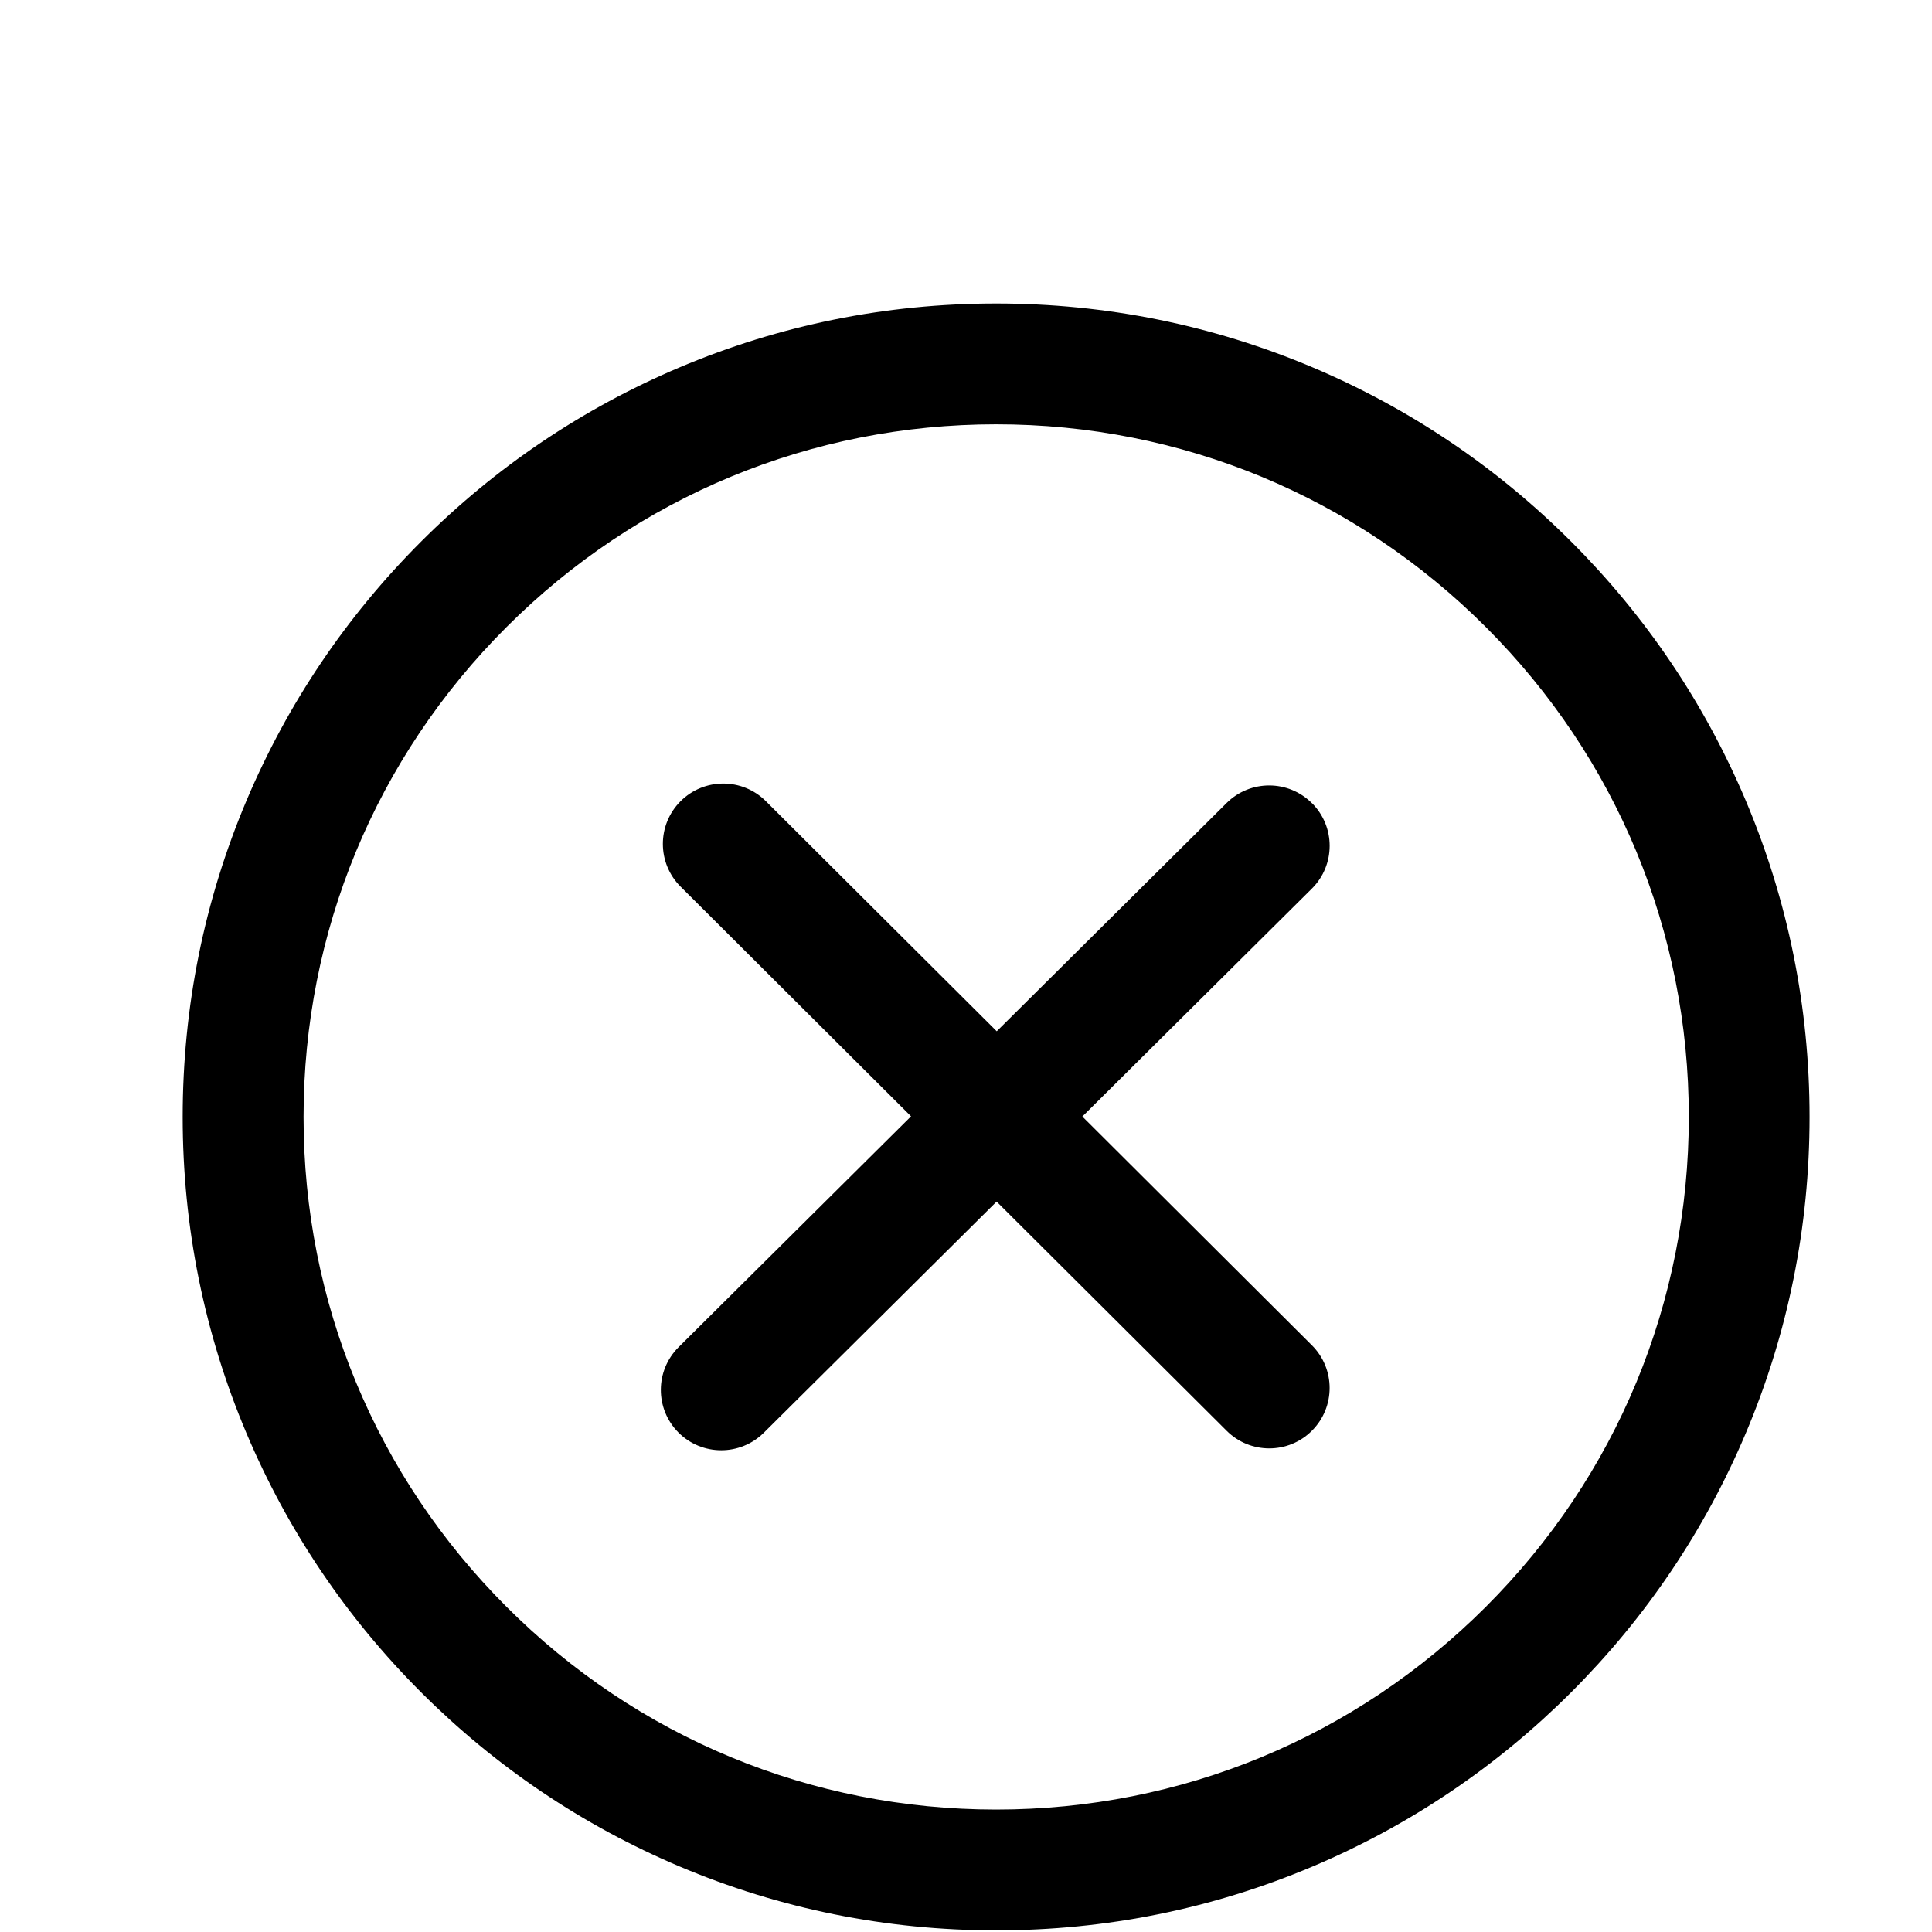
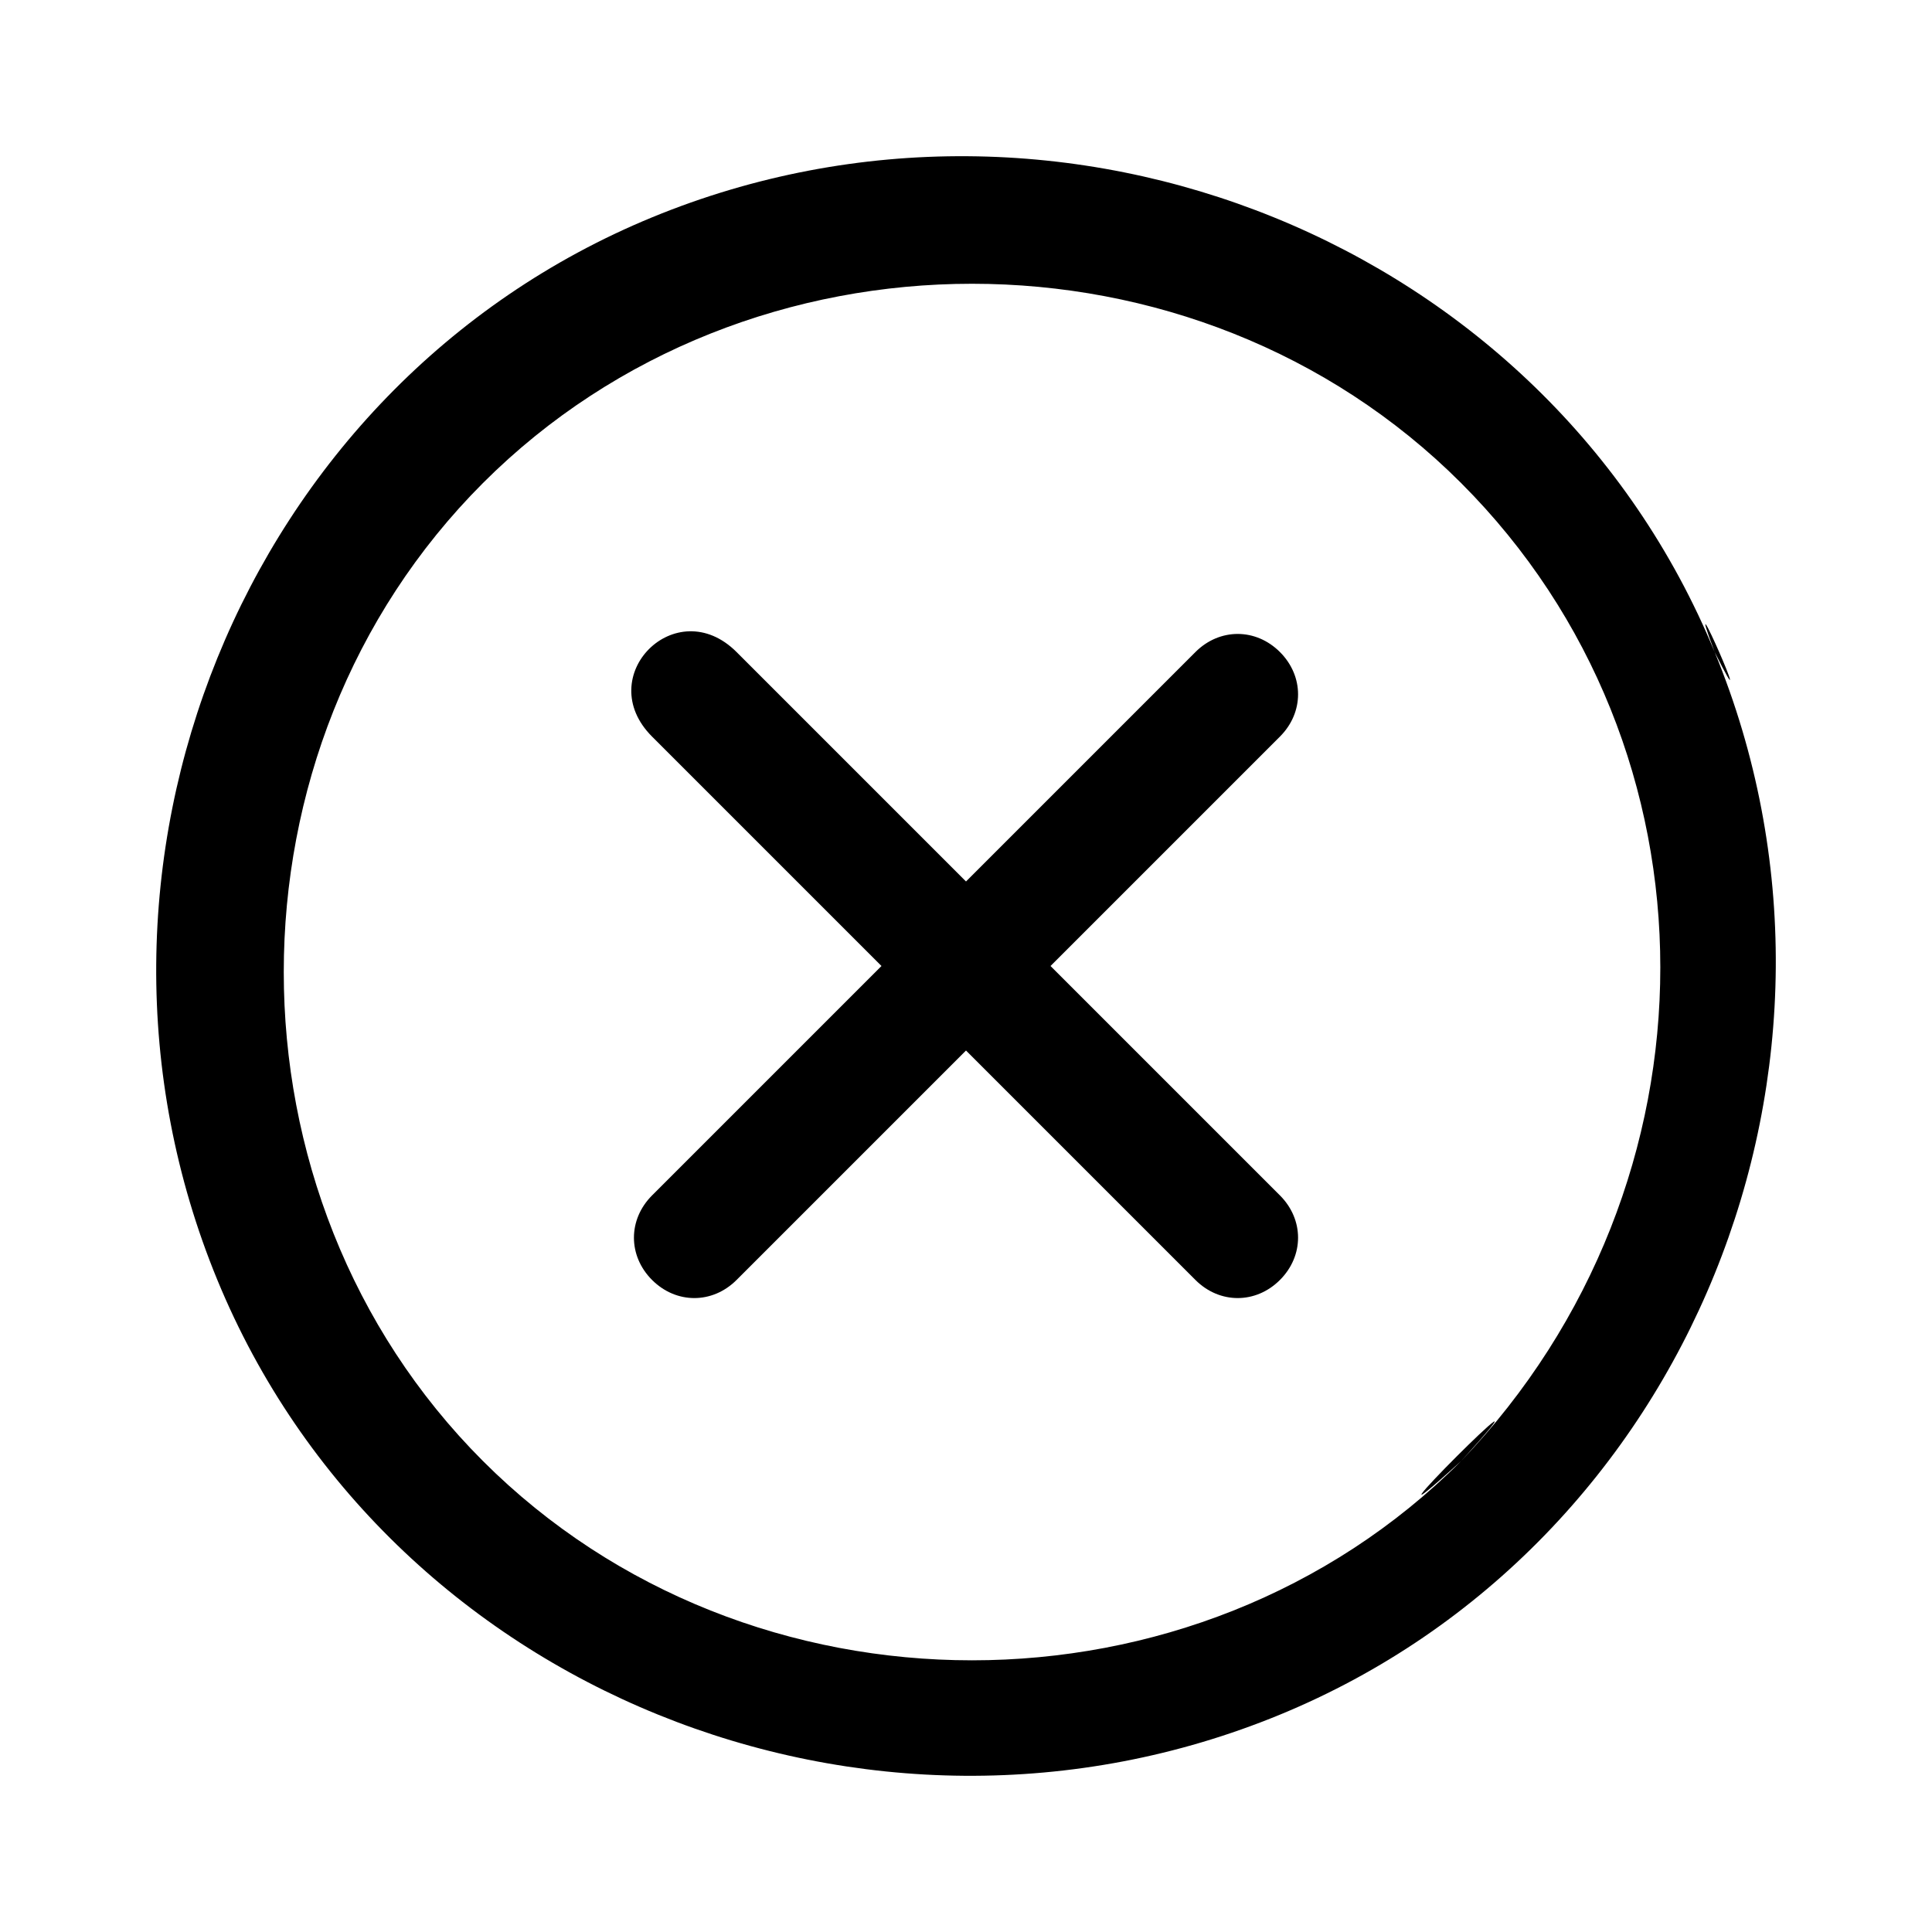
- <svg xmlns="http://www.w3.org/2000/svg" version="1.1" width="16" height="16" viewBox="0 0 32 32">
-   <path d="M21.731 13.305c-0.389-0.392-1.022-0.394-1.414-0.005l-3.808 3.781-3.824-3.811c-0.391-0.39-1.024-0.389-1.414 0.002s-0.389 1.024 0.002 1.414l3.817 3.804-3.849 3.822c-0.392 0.389-0.394 1.022-0.005 1.414 0.196 0.197 0.453 0.295 0.71 0.295 0.255 0 0.51-0.097 0.705-0.29l3.856-3.829 3.81 3.796c0.195 0.195 0.451 0.292 0.706 0.292 0.256 0 0.513-0.098 0.708-0.294 0.39-0.391 0.389-1.024-0.002-1.414l-3.802-3.789 3.801-3.774c0.392-0.389 0.394-1.022 0.005-1.414z" />
-   <path d="M28.913 13.255c-0.679-1.604-1.65-3.045-2.887-4.282s-2.678-2.208-4.282-2.887c-1.662-0.703-3.426-1.059-5.245-1.059s-3.583 0.356-5.245 1.059c-1.604 0.679-3.045 1.65-4.282 2.887s-2.208 2.678-2.887 4.282c-0.703 1.662-1.059 3.426-1.059 5.245s0.356 3.583 1.059 5.245c0.679 1.604 1.65 3.045 2.887 4.282s2.678 2.208 4.282 2.887c1.662 0.703 3.426 1.059 5.245 1.059s3.583-0.356 5.245-1.059c1.604-0.679 3.045-1.65 4.282-2.887s2.208-2.678 2.887-4.282c0.703-1.662 1.059-3.426 1.059-5.245s-0.356-3.583-1.059-5.245zM24.612 26.612c-2.167 2.167-5.048 3.36-8.112 3.36s-5.946-1.193-8.112-3.36c-2.167-2.167-3.36-5.048-3.36-8.112s1.193-5.946 3.36-8.112c2.167-2.167 5.048-3.36 8.112-3.36s5.946 1.193 8.112 3.36c2.167 2.167 3.36 5.048 3.36 8.112s-1.193 5.946-3.36 8.112z" />
+ <svg xmlns="http://www.w3.org/2000/svg" viewBox="0 0 16 16">
+   <path d="M10.6 5.4c-.2-.2-.5-.2-.7 0L8 7.3 6.1 5.4c-.5-.5-1.2.2-.7.7L7.3 8 5.4 9.9c-.2.2-.2.5 0 .7.2.2.5.2.7 0L8 8.7l1.9 1.9c.2.2.5.2.7 0 .2-.2.2-.5 0-.7L8.7 8l1.9-1.9c.2-.2.2-.5 0-.7-.2-.2 0 0 0 0z" />
+   <path d="M14.2 5.4C12.8 2 8.8.4 5.4 1.8 2 3.2.4 7.2 1.8 10.6c1.4 3.4 5.4 5 8.8 3.6 3.4-1.4 5-5.4 3.6-8.8-.3-.8.4.8 0 0zm-2.1 6.7c-2.2 2.2-5.9 2.2-8.1 0C1.8 9.9 1.8 6.2 4 4c2.2-2.2 5.9-2.2 8.1 0 2.2 2.2 2.2 5.8 0 8.1-1.1 1 1-1.1 0 0z" />
</svg>
